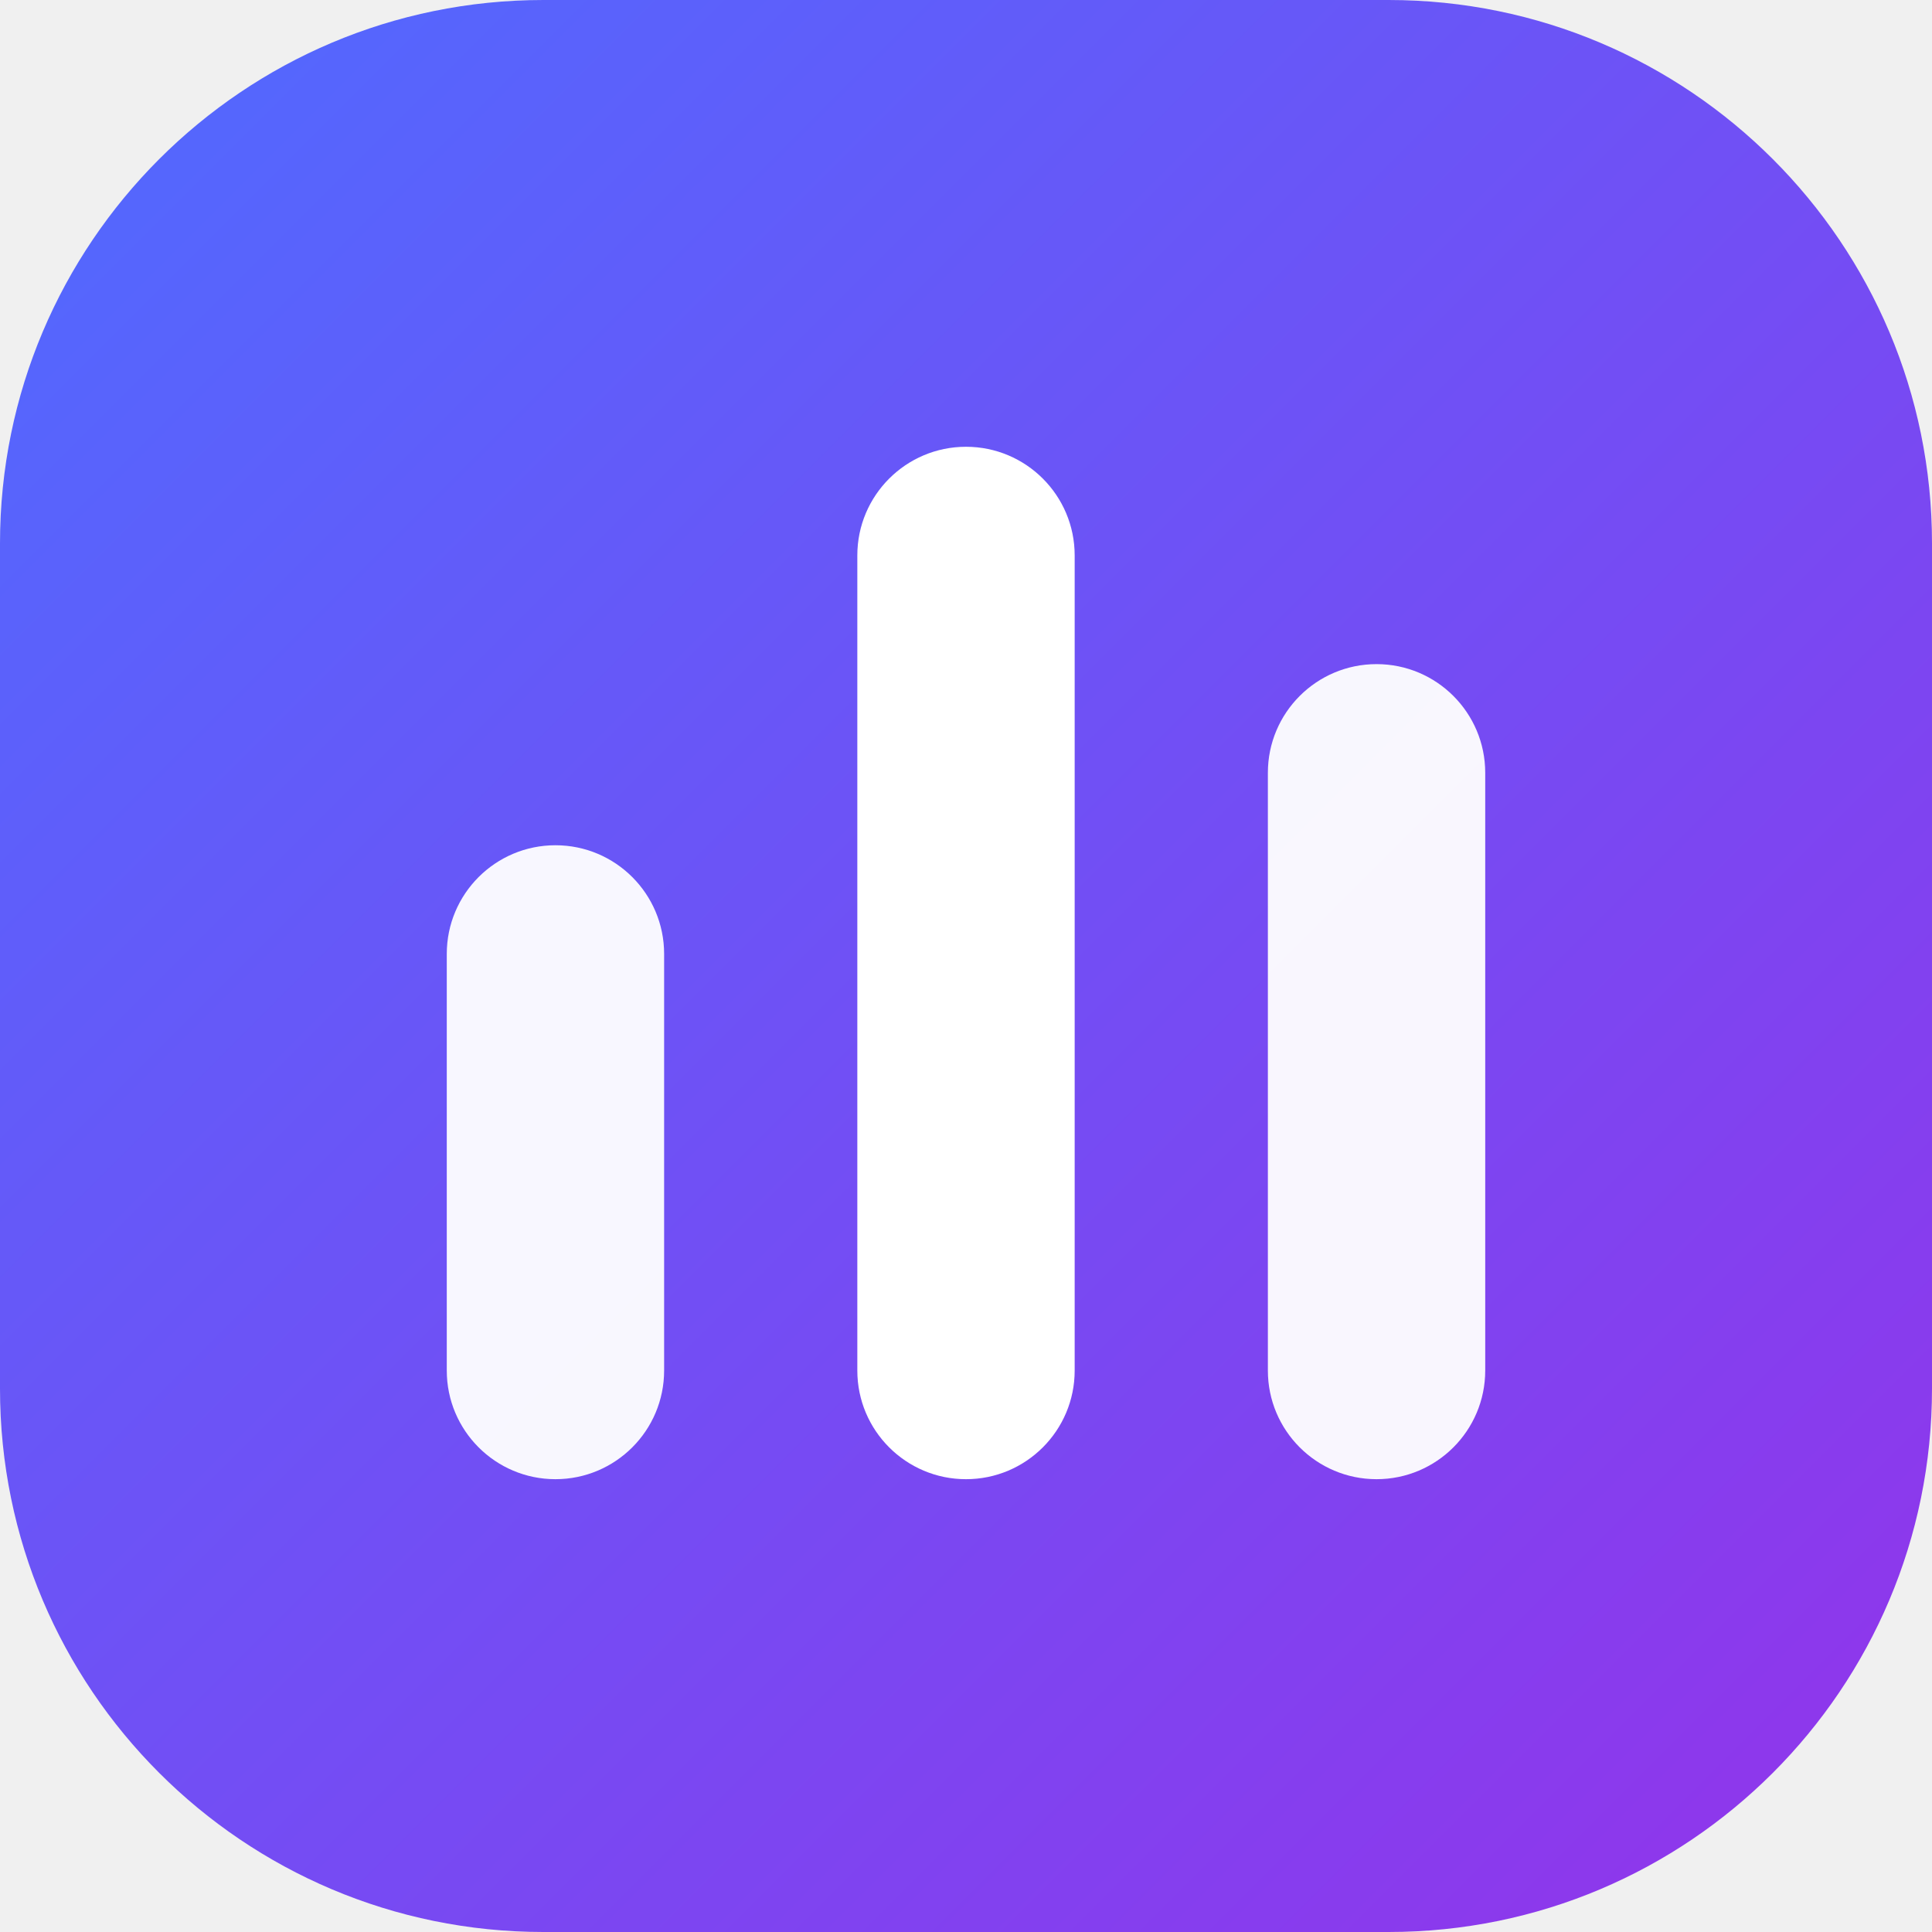
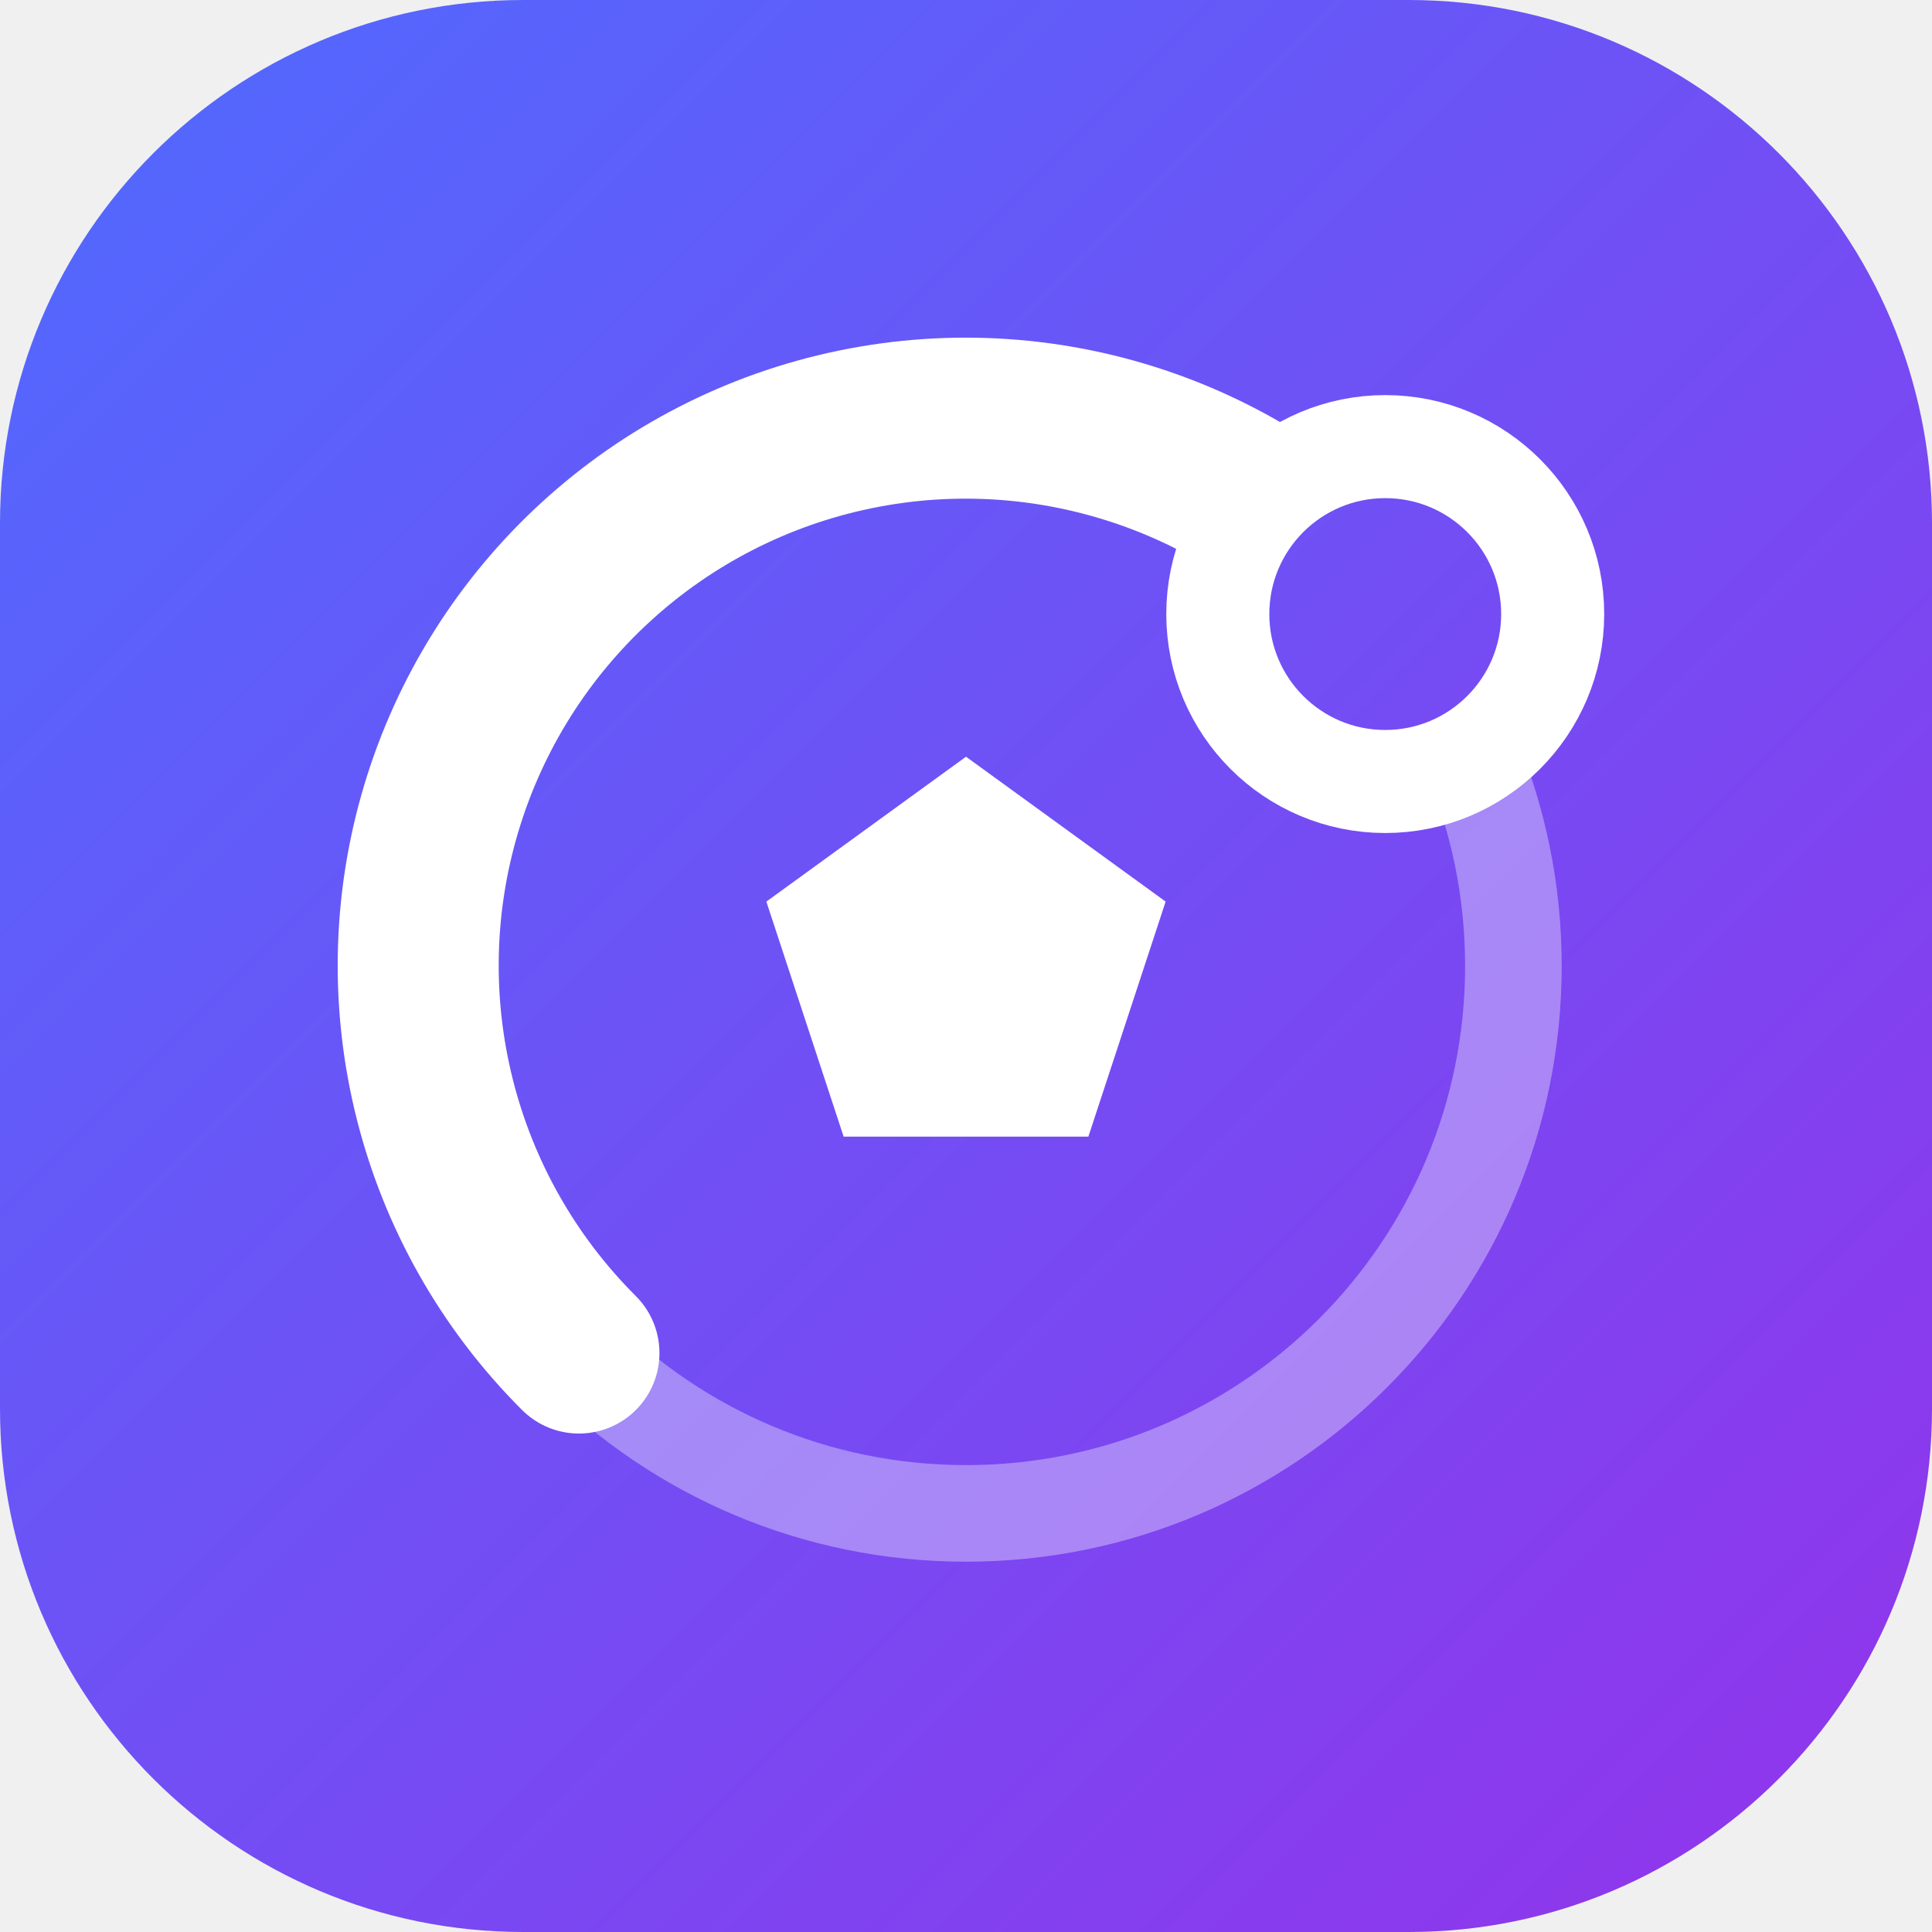
- <svg xmlns="http://www.w3.org/2000/svg" width="512" height="512" viewBox="0 0 32 32">
-   <rect width="32" height="32" rx="9" fill="url(#dopxGradient)" />
-   <rect x="7.4" y="14" width="3.6" height="10.5" rx="1.8" fill="white" fill-opacity="0.95" />
-   <rect x="14.2" y="7.4" width="3.6" height="17.1" rx="1.8" fill="white" />
-   <rect x="21" y="11" width="3.6" height="13.5" rx="1.8" fill="white" fill-opacity="0.95" />
+ <svg xmlns="http://www.w3.org/2000/svg" width="512" height="512" viewBox="0 0 48 48">
  <defs>
-     <linearGradient id="dopxGradient" x1="0" y1="0" x2="32" y2="32" gradientUnits="userSpaceOnUse">
+     <linearGradient id="dopxGradient" x1="0" y1="0" x2="48" y2="48" gradientUnits="userSpaceOnUse">
      <stop offset="0" stop-color="#4F6BFF" />
      <stop offset="1" stop-color="#9333EA" />
    </linearGradient>
  </defs>
+   <rect width="48" height="48" rx="13" fill="url(#dopxGradient)" />
+   <g transform="translate(4.8 4.8) scale(0.8)">
+     <circle cx="24" cy="24" r="17" fill="none" stroke="#fff" stroke-width="3" opacity=".35" />
+     <path d="M11.98 36.02 A17 17 0 1 1 37.02 13.07" fill="none" stroke="#fff" stroke-width="5" stroke-linecap="round" />
+     <circle cx="37.02" cy="13.07" r="5.2" fill="url(#dopxGradient)" stroke="#fff" stroke-width="3.2" />
+     <path d="M24 17.5 L30.2 22 L27.8 29.3 L20.2 29.3 L17.8 22 Z" fill="#fff" />
+   </g>
</svg>
